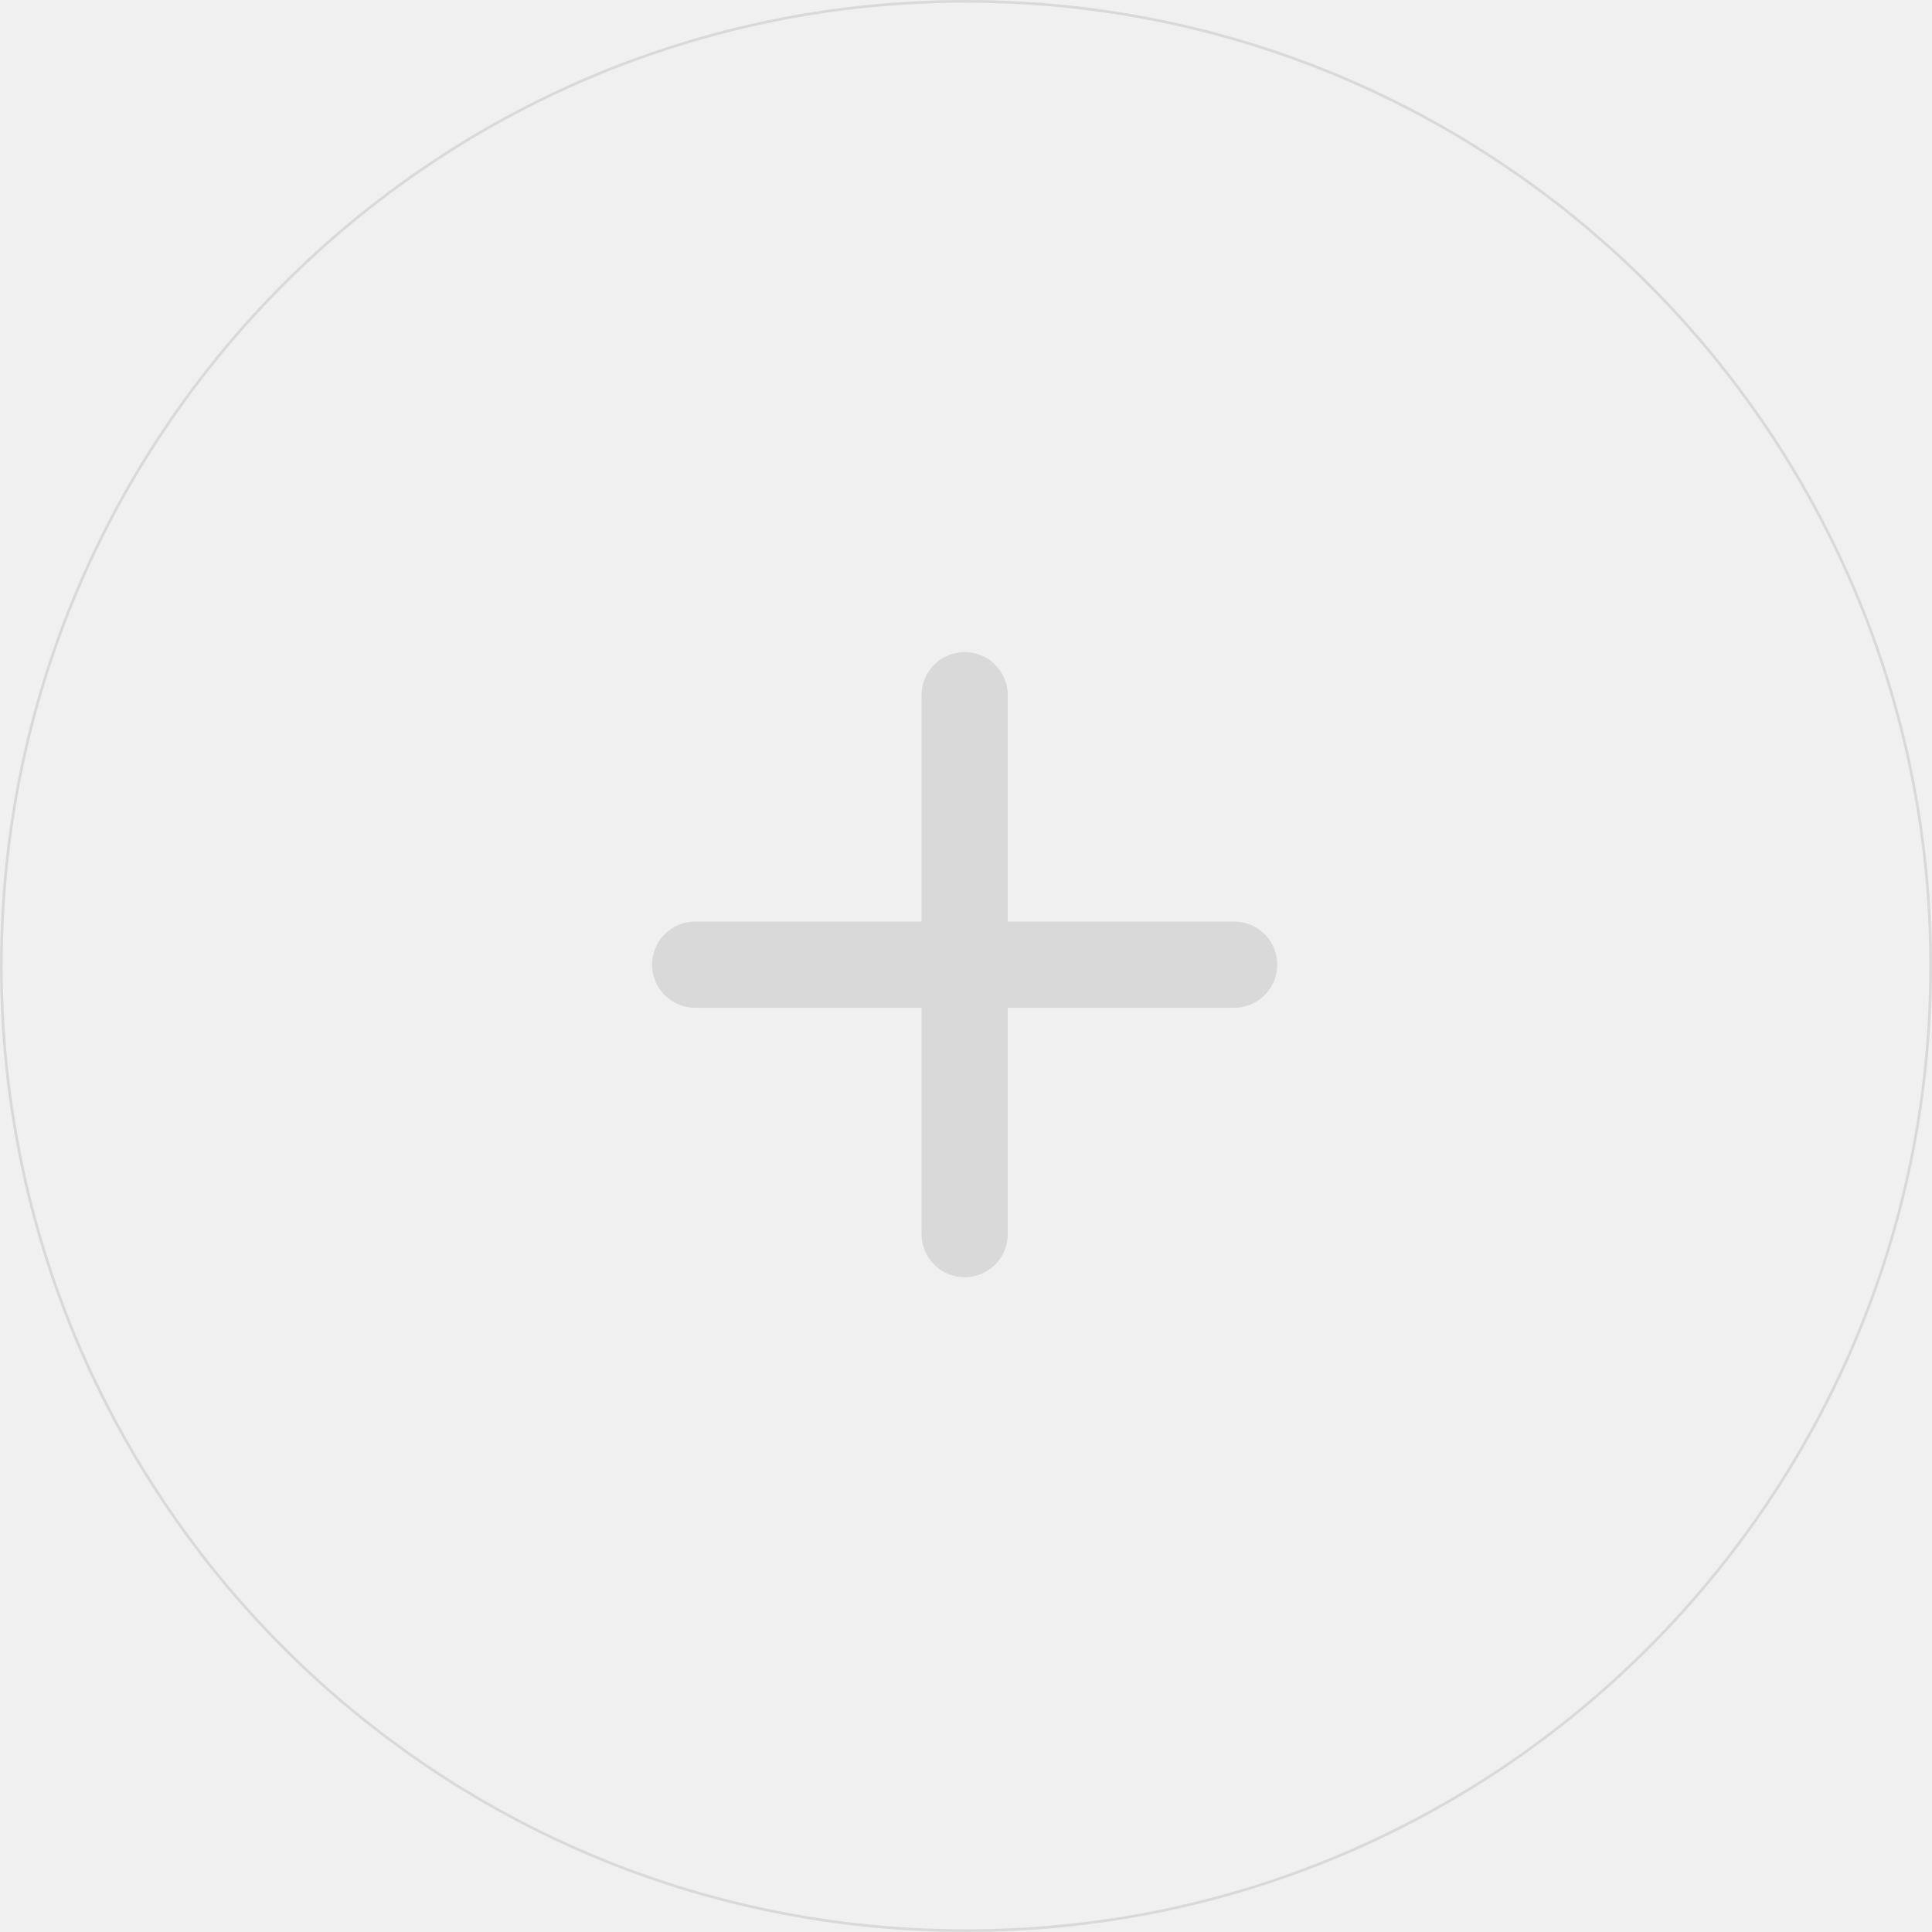
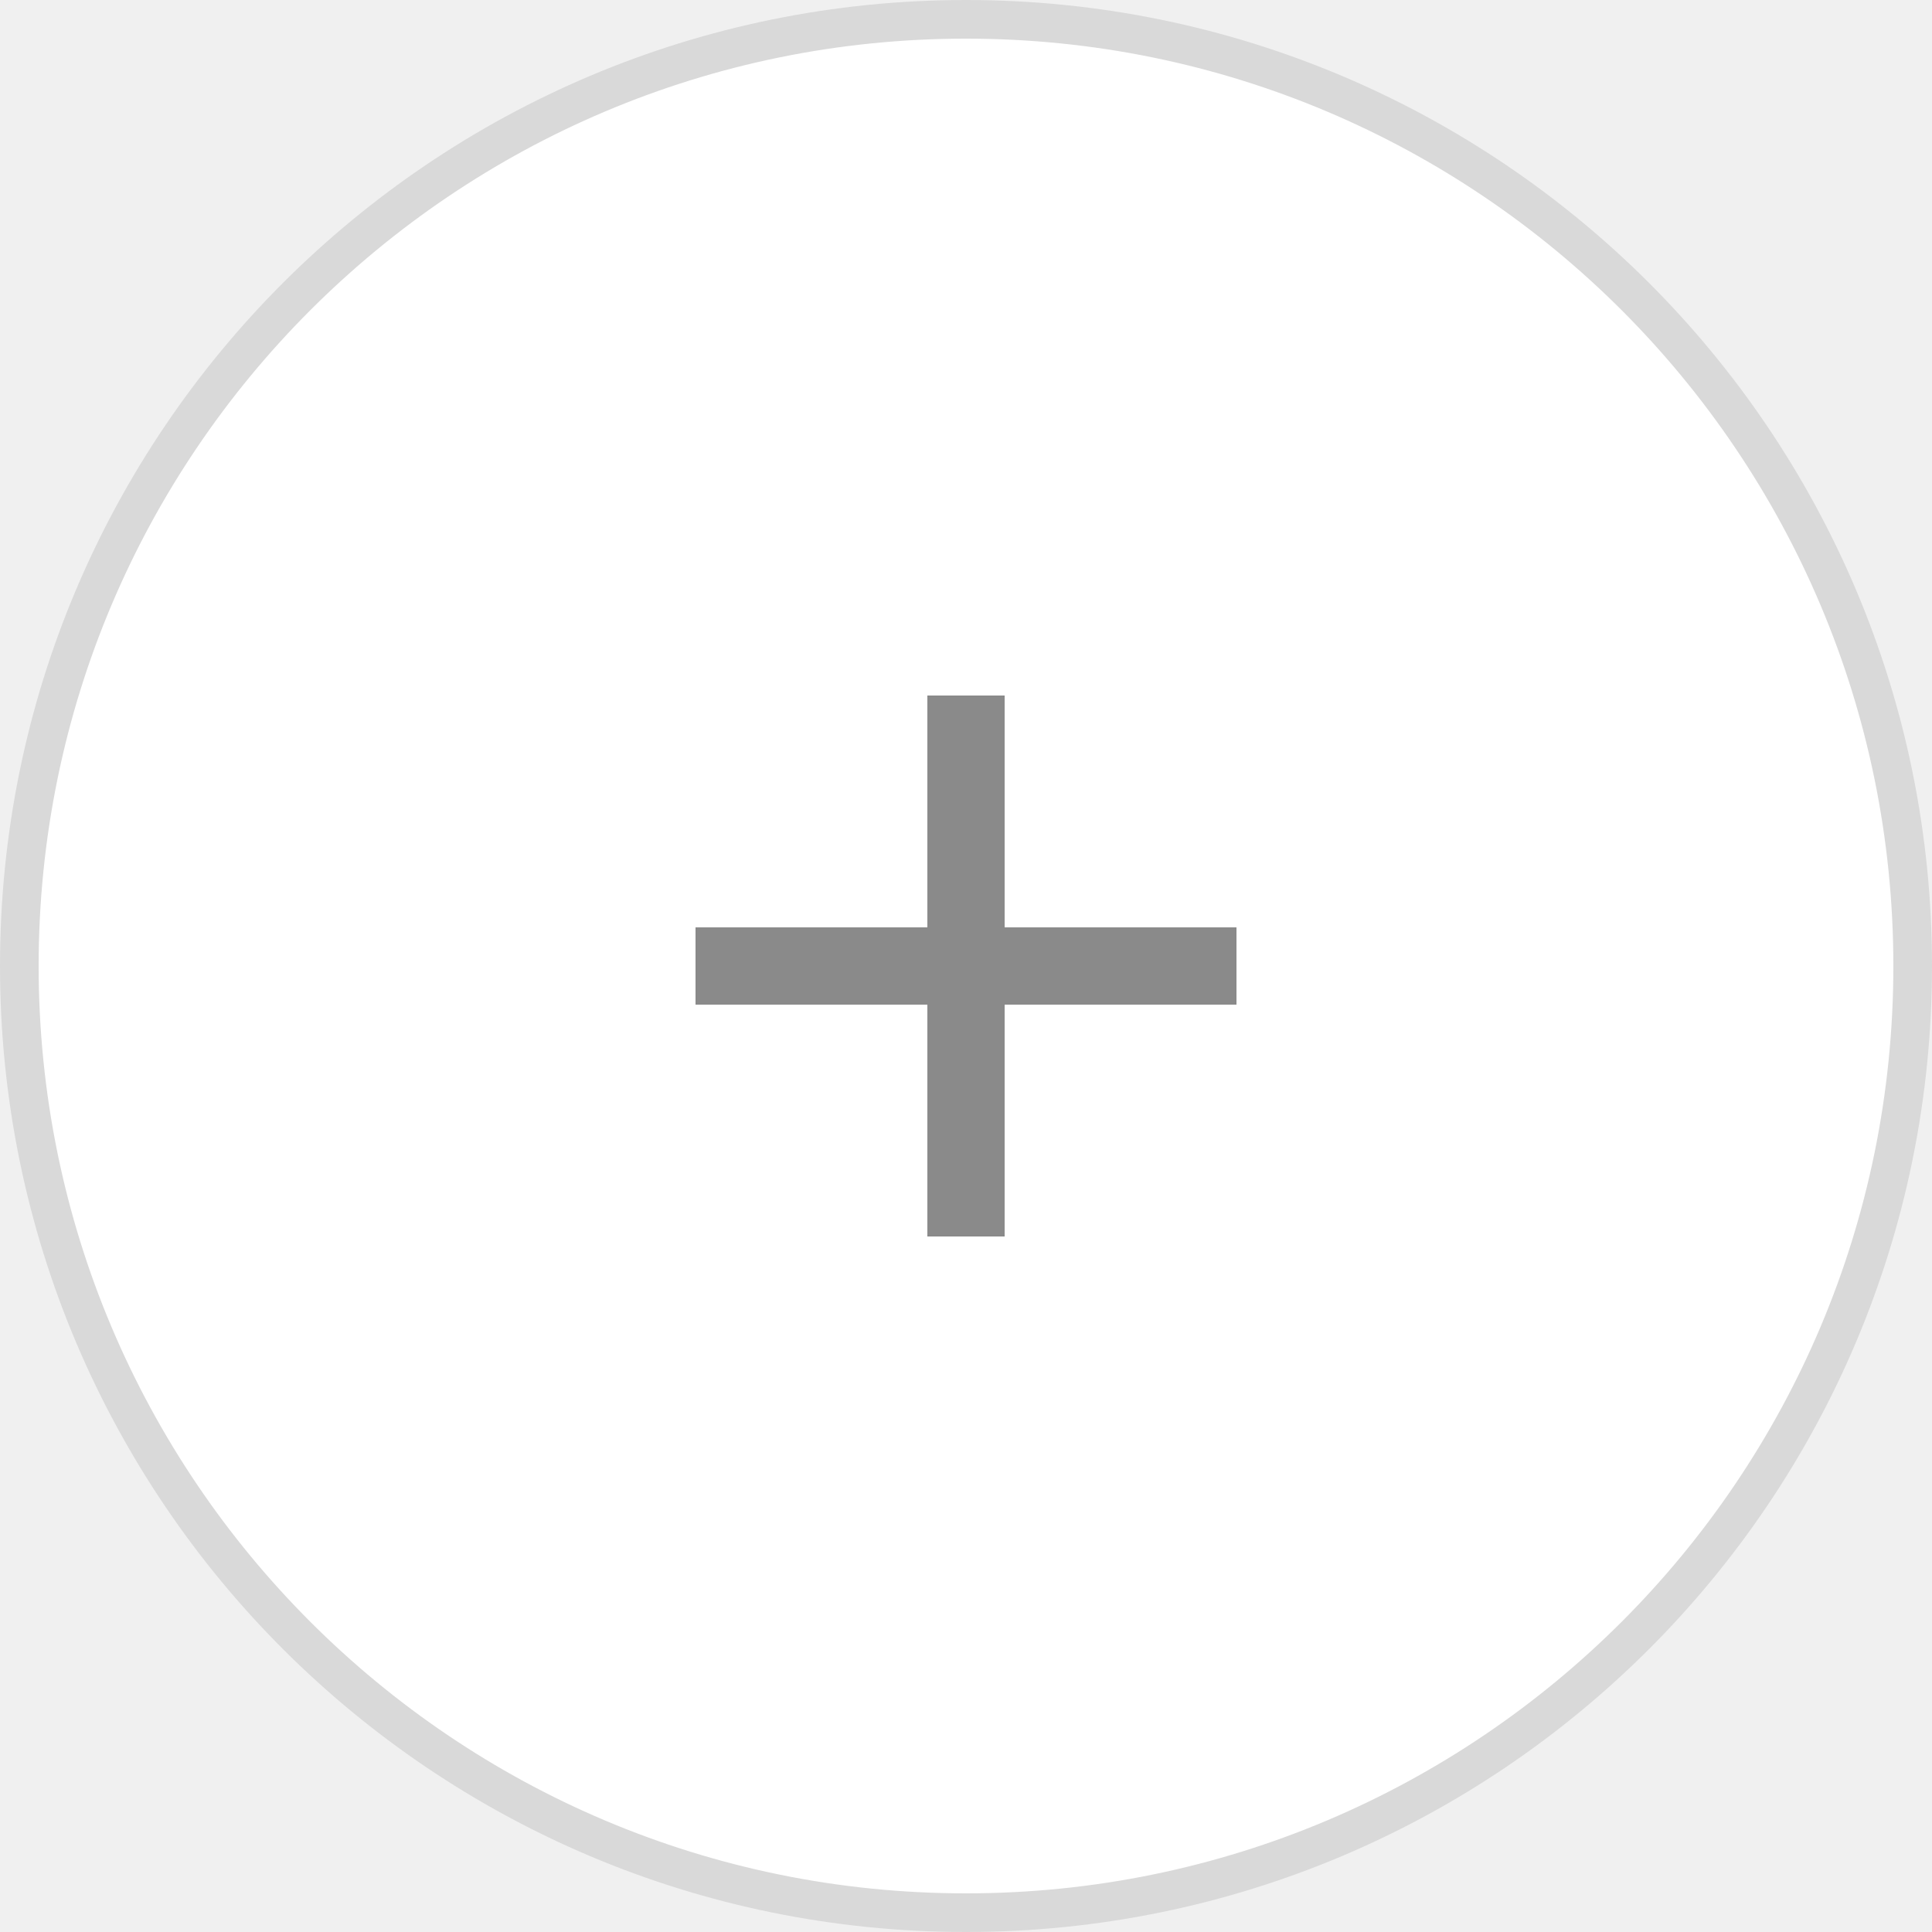
- <svg xmlns="http://www.w3.org/2000/svg" width="717" height="717" viewBox="0 0 717 717" fill="none">
-   <circle cx="358.5" cy="358.5" r="358" stroke="#D9D9D9" />
-   <path d="M358 258V458M458 358H258" stroke="#D9D9D9" stroke-width="32" stroke-linecap="round" stroke-linejoin="round" />
+ <svg xmlns="http://www.w3.org/2000/svg" width="50" height="50" viewBox="0 0 50 50" fill="none">
+   <circle cx="25" cy="25" r="24.5" fill="white" stroke="#D9D9D9" />
+   <g opacity="0.55">
+     <mask id="mask0_36_14" style="mask-type:alpha" maskUnits="userSpaceOnUse" x="13" y="13" width="24" height="24">
+       <rect x="13" y="13" width="24" height="24" fill="#D9D9D9" />
+     </mask>
+     <g mask="url(#mask0_36_14)">
+       <path d="M24 32V26H18V24H24V18H26V24H32V26H26V32H24Z" fill="#292929" />
+     </g>
+   </g>
</svg>
